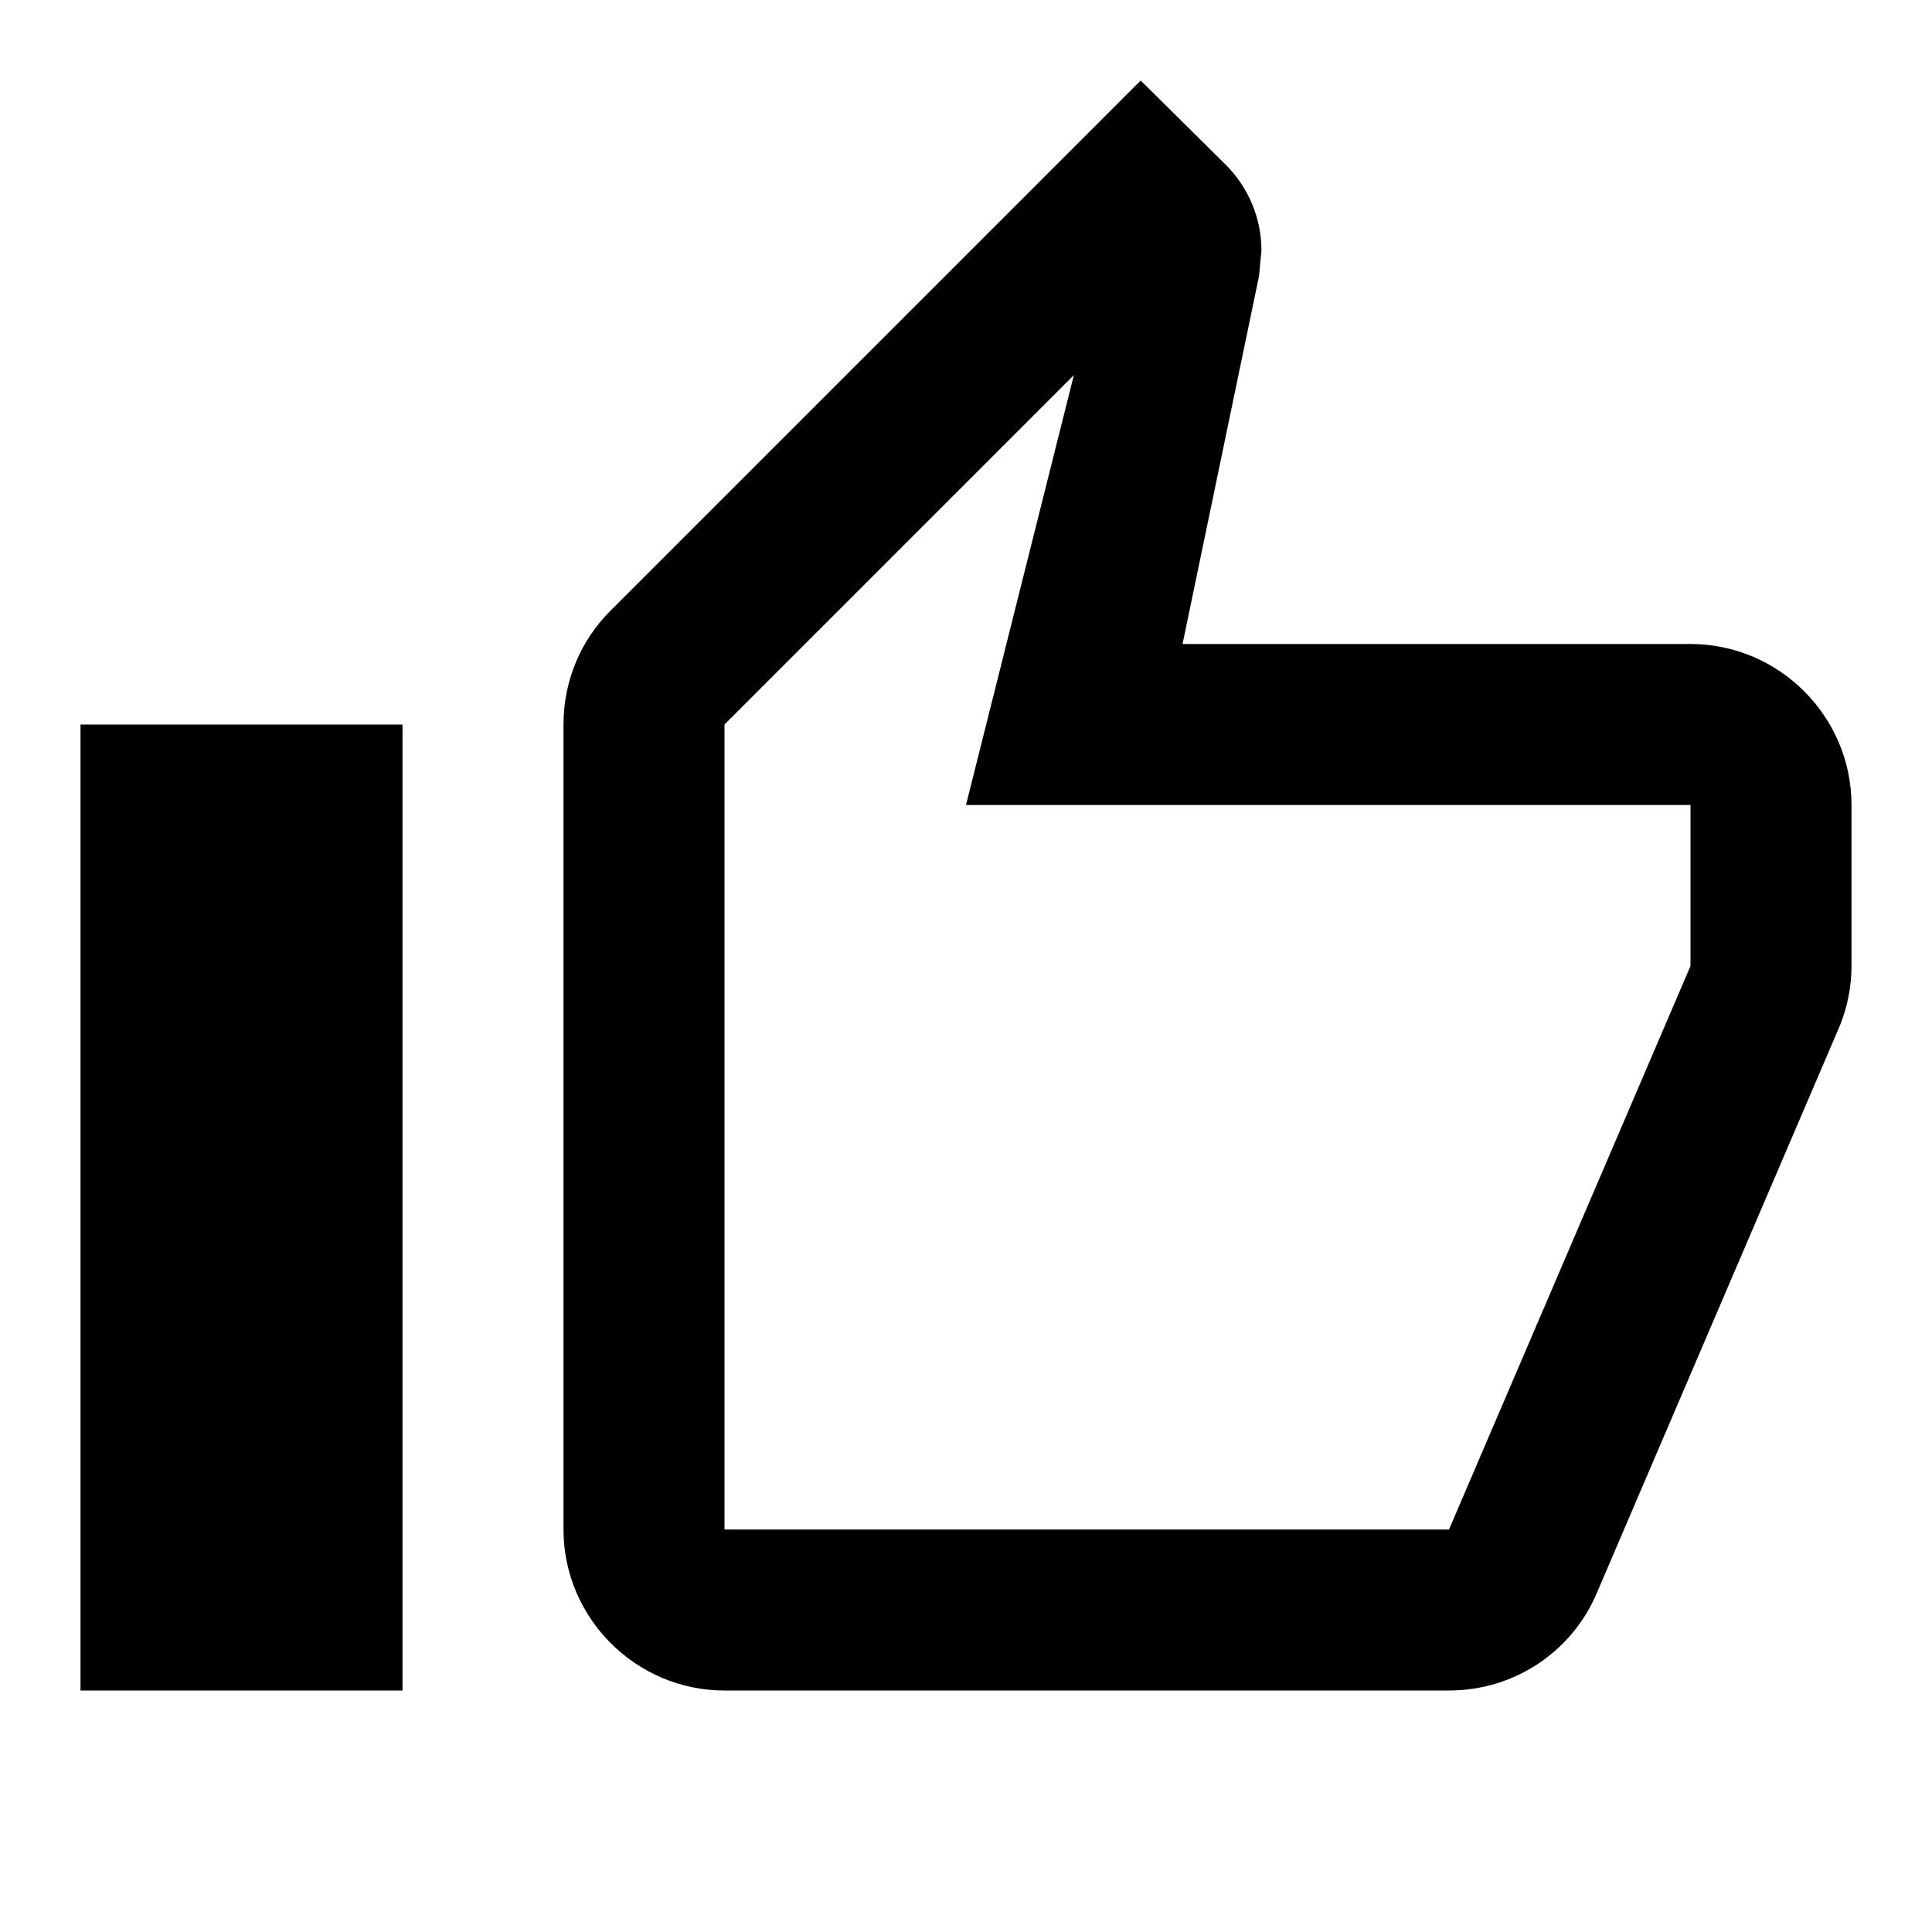
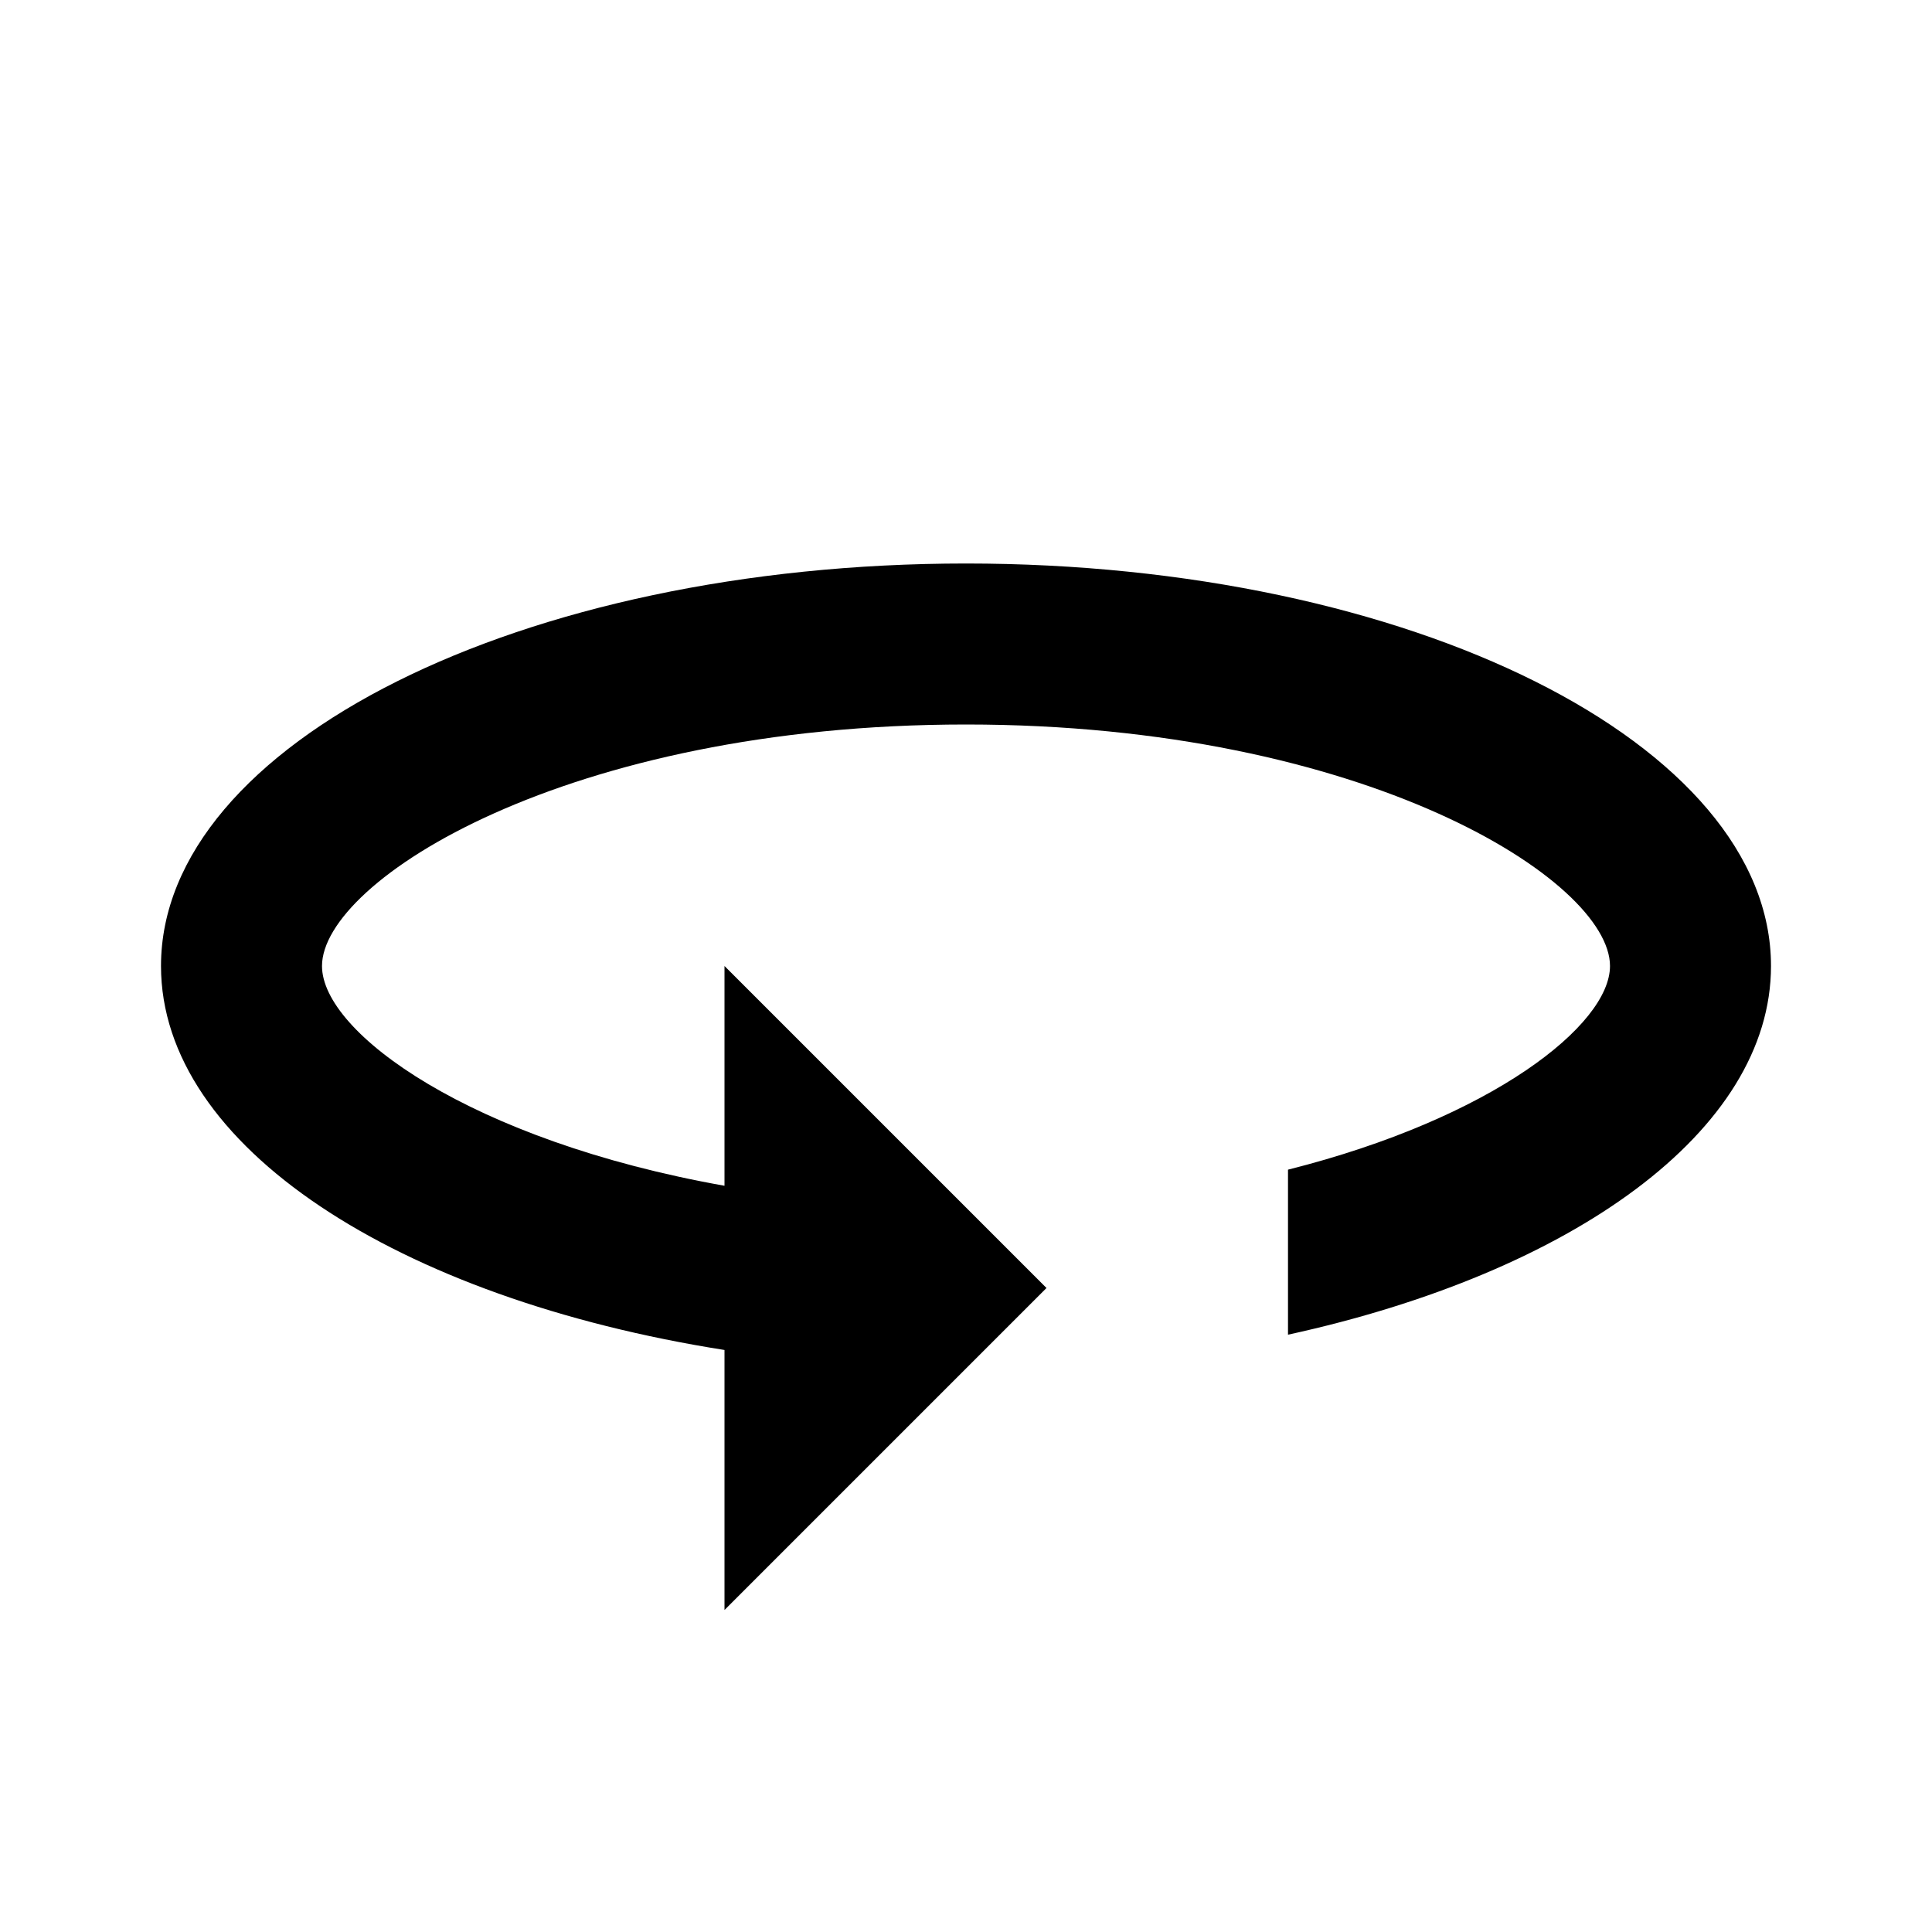
<svg xmlns="http://www.w3.org/2000/svg" height="24" viewBox="0 0 24 24" width="24">
-   <path d="M0 0h24v24H0V0zm0 0h24v24H0V0z" fill="none" />
-   <path d="M9 21h9c.83 0 1.54-.5 1.84-1.22l3.02-7.05c.09-.23.14-.47.14-.73v-2c0-1.1-.9-2-2-2h-6.31l.95-4.57.03-.32c0-.41-.17-.79-.44-1.06L14.17 1 7.58 7.59C7.22 7.95 7 8.45 7 9v10c0 1.1.9 2 2 2zM9 9l4.34-4.34L12 10h9v2l-3 7H9V9zM1 9h4v12H1z" />
+   <path d="M0 0h24v24H0V0z" fill="none" />
+   <path d="M12 7C6.48 7 2 9.24 2 12c0 2.24 2.94 4.13 7 4.77V20l4-4-4-4v2.73c-3.15-.56-5-1.9-5-2.73 0-1.06 3.04-3 8-3s8 1.94 8 3c0 .73-1.46 1.89-4 2.53v2.05c3.53-.77 6-2.53 6-4.58 0-2.76-4.48-5-10-5z" />
</svg>
